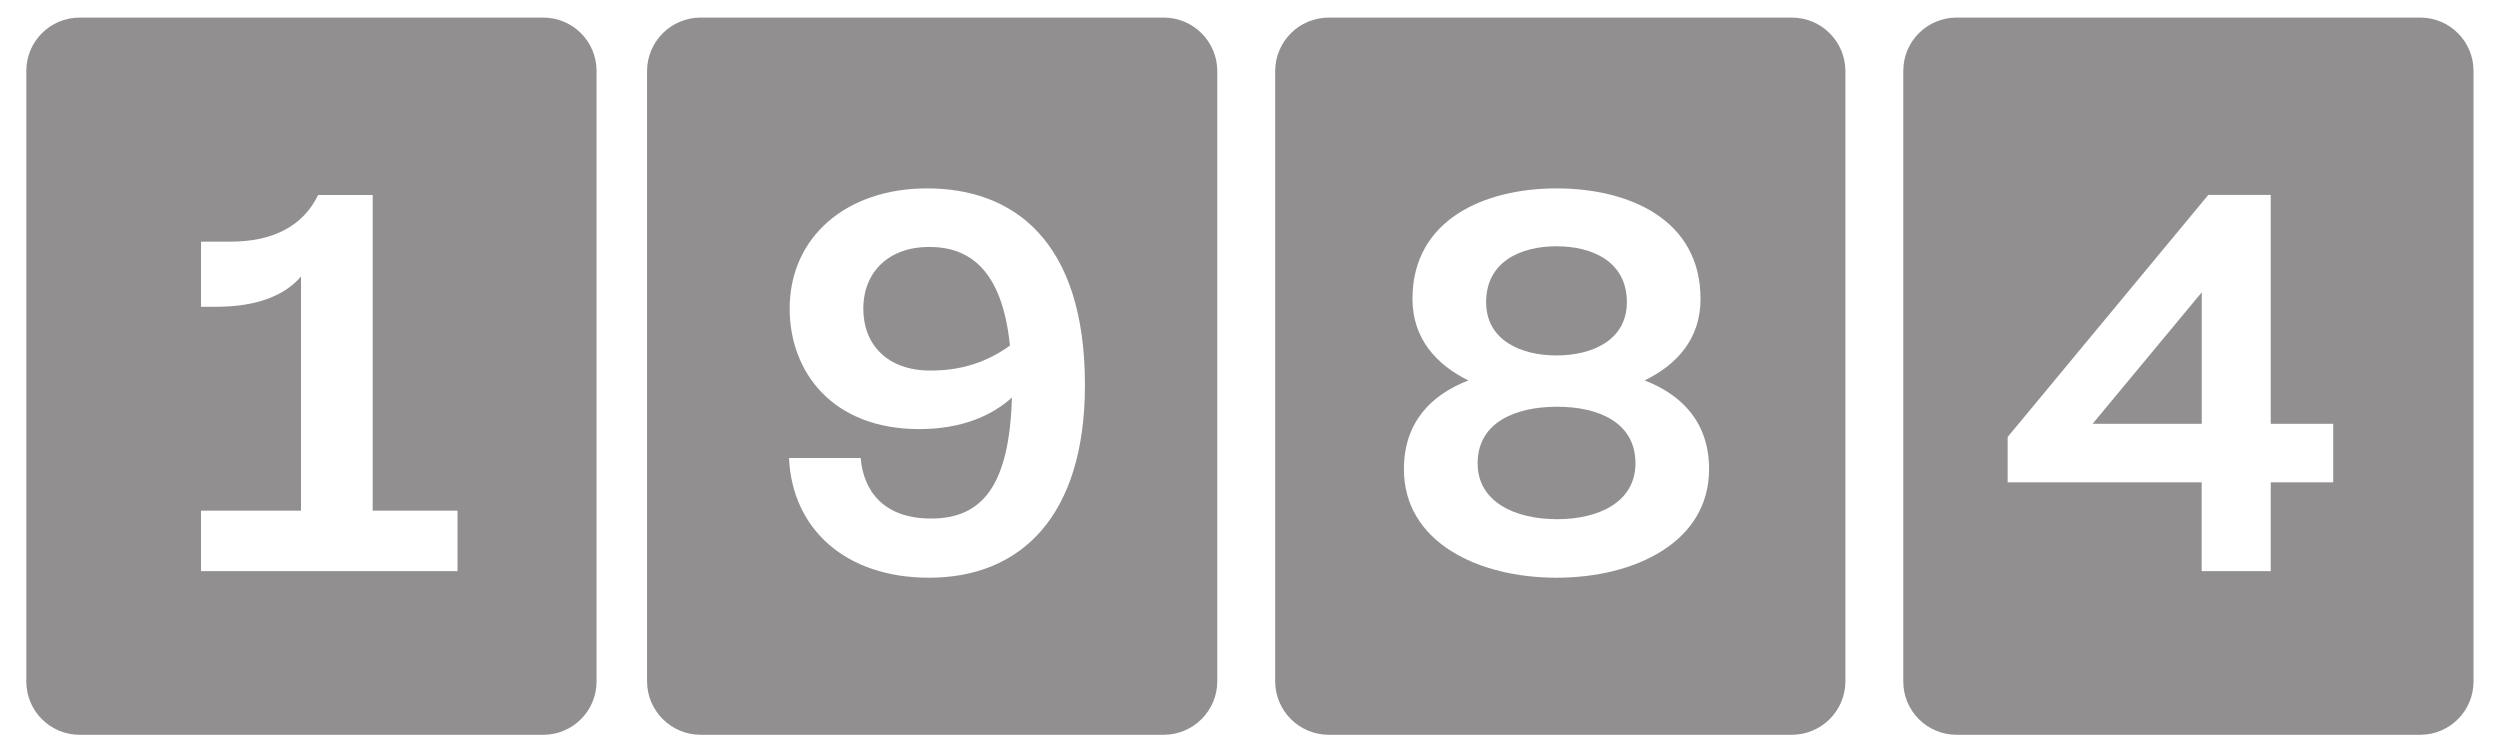
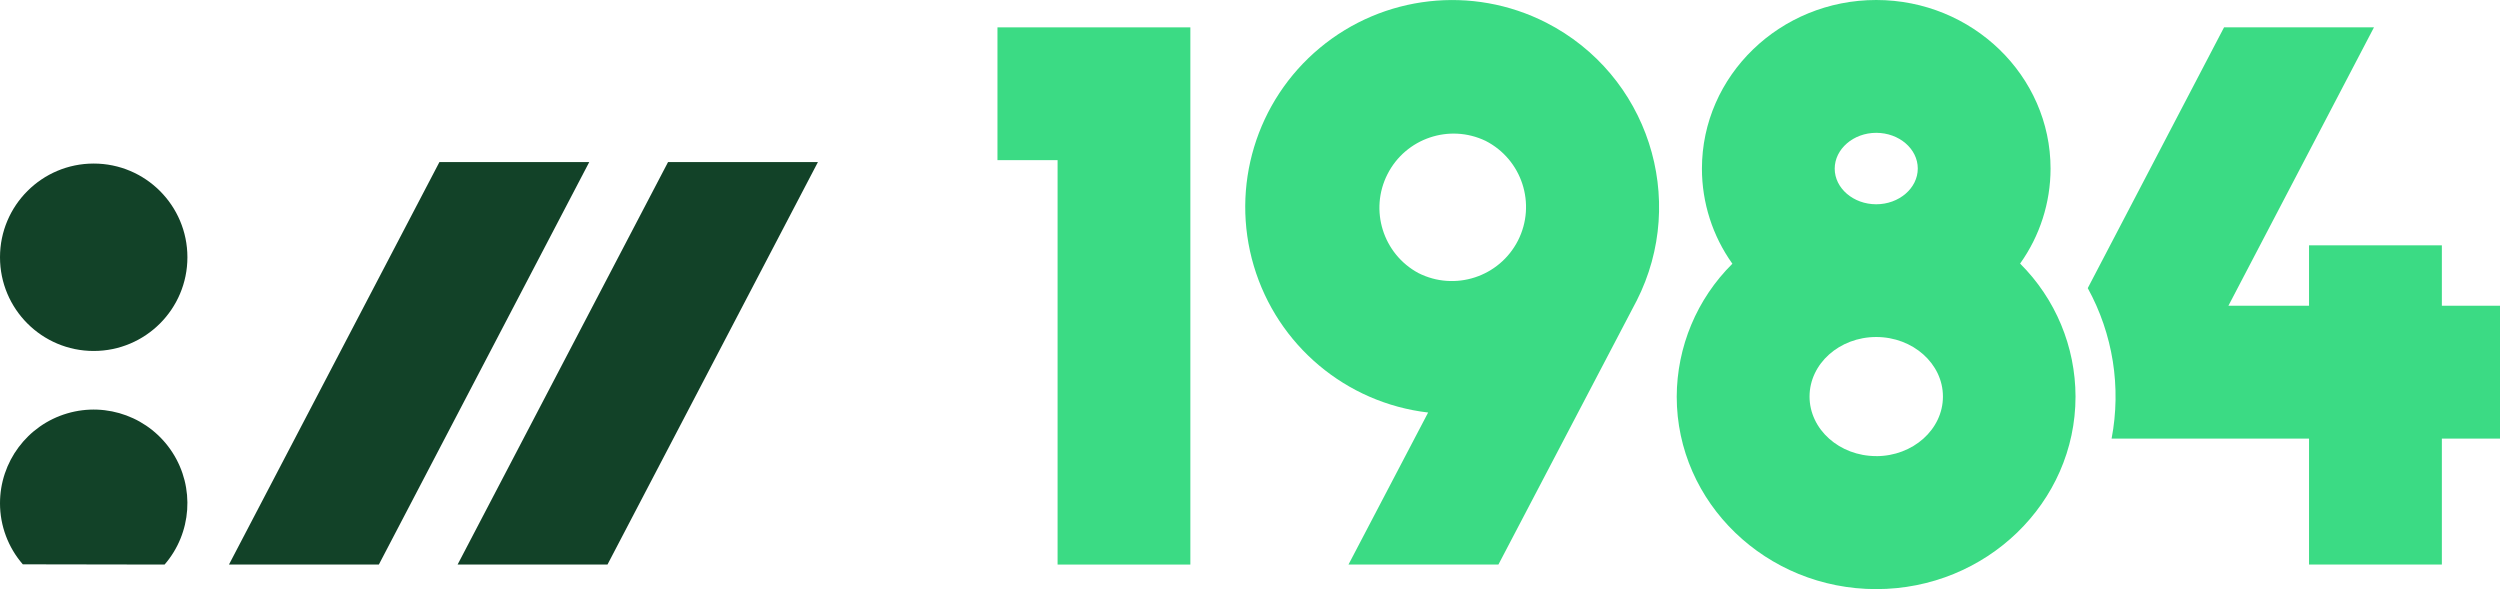
- <svg xmlns="http://www.w3.org/2000/svg" version="1.1" viewBox="0 0 285 85" xml:space="preserve">
+ <svg xmlns="http://www.w3.org/2000/svg" viewBox="0 0 533.6 125.71">
  <defs>
-     <clipPath id="clipPath44">
-       <path d="m0 144h252v-144h-252z" />
-     </clipPath>
+     <style>.cls-1{fill:#124228;}.cls-2{fill:#3bdb84;}</style>
  </defs>
-   <g transform="matrix(1.3333 0 0 -1.3333 0 192)" opacity=".5">
-     <g transform="translate(-18.566 39.081)">
-       <g clip-path="url(#clipPath44)">
-         <g transform="translate(98.004 83.81)">
-           <path d="m0 0c-3.374 0-5.623-2.081-5.623-5.286 0-3.092 2.08-5.286 5.735-5.286 2.7 0 4.836 0.731 6.804 2.137-0.674 6.523-3.486 8.435-6.916 8.435" fill="#231f20" />
-         </g>
-         <g transform="translate(98.004 55.526)">
-           <path d="m0 0c-7.085 0-11.696 4.105-11.977 10.234h6.129c0.225-2.699 1.856-5.173 6.017-5.173 4.386 0 6.691 2.811 6.916 10.346-1.743-1.574-4.33-2.699-7.928-2.699-7.479 0-11.078 4.949-11.078 10.291 0 6.129 4.836 10.29 11.752 10.29 7.31 0 13.496-4.386 13.496-16.813 0-11.247-5.511-16.476-13.327-16.476m20.062 47.893h-39.595c-2.53 0-4.581-2.051-4.581-4.581v-52.16c0-2.529 2.051-4.58 4.581-4.58h39.595c2.529 0 4.58 2.051 4.58 4.58v52.16c0 2.53-2.051 4.581-4.58 4.581" fill="#231f20" />
-         </g>
-         <g transform="translate(151.71 70.146)">
-           <path d="m0 0c-3.599 0-6.804-1.35-6.804-4.836 0-3.318 3.205-4.78 6.804-4.78 3.543 0 6.692 1.462 6.692 4.78 0 3.486-3.149 4.836-6.692 4.836" fill="#231f20" />
-         </g>
-         <g transform="translate(57.685 56.088)">
-           <path d="m0 0h-21.93v5.173h8.547v20.019c-1.406-1.631-3.768-2.587-7.254-2.587h-1.293v5.567h2.53c3.543 0 6.186 1.293 7.479 3.992h4.667v-26.991h7.254zm7.334 47.33h-39.649c-2.515 0-4.554-2.038-4.554-4.553v-52.214c0-2.515 2.039-4.554 4.554-4.554h39.649c2.515 0 4.554 2.039 4.554 4.554v52.214c0 2.515-2.039 4.553-4.554 4.553" fill="#231f20" />
-         </g>
-         <g transform="translate(151.65 74.532)">
-           <path d="m0 0c3.037 0 6.017 1.293 6.017 4.555 0 3.486-2.98 4.779-6.017 4.779-3.036 0-6.017-1.293-6.017-4.779 0-3.262 2.981-4.555 6.017-4.555" fill="#231f20" />
-         </g>
-         <g transform="translate(206.82 68.684)">
-           <path d="m0 0v11.246l-9.335-11.246z" fill="#231f20" />
-         </g>
-         <g transform="translate(218.06 63.68)">
-           <path d="m0 0h-5.342v-7.591h-5.904v7.591h-16.589v3.88l17.151 20.693h5.342v-19.568h5.342zm7.445 39.739h-39.651c-2.515 0-4.553-2.038-4.553-4.553v-52.215c0-2.515 2.038-4.553 4.553-4.553h39.651c2.514 0 4.552 2.038 4.552 4.553v52.215c0 2.515-2.038 4.553-4.552 4.553" fill="#231f20" />
-         </g>
-         <g transform="translate(151.65 55.526)">
-           <path d="m0 0c-6.692 0-13.046 3.036-13.046 9.278 0 3.993 2.306 6.354 5.511 7.591-2.755 1.35-4.78 3.599-4.78 6.973 0 6.804 6.186 9.447 12.315 9.447 6.185 0 12.315-2.643 12.315-9.447 0-3.43-2.025-5.623-4.78-6.973 3.205-1.237 5.511-3.598 5.511-7.591 0-6.242-6.354-9.278-13.046-9.278m20.121 47.893h-39.594c-2.53 0-4.581-2.052-4.581-4.582v-52.158c0-2.53 2.051-4.581 4.581-4.581h39.594c2.53 0 4.581 2.051 4.581 4.581v52.158c0 2.53-2.051 4.582-4.581 4.582" fill="#231f20" />
-         </g>
-       </g>
+   <g id="Layer_2" data-name="Layer 2">
+     <g id="Layer_1-2" data-name="Layer 1">
+       <polygon class="cls-1" points="80.86 120.5 48.87 120.5 93.79 34.59 125.77 34.59 80.86 120.5" />
+       <polygon class="cls-1" points="129.66 120.5 97.67 120.5 142.59 34.59 174.58 34.59 129.66 120.5" />
+       <polygon class="cls-2" points="254.07 5.84 212.9 5.84 212.9 34.18 225.73 34.18 225.73 120.5 254.07 120.5 254.07 5.84 254.07 5.84" />
+       <path class="cls-2" d="M330,4.82a44.17,44.17,0,1,0-25.18,83.23l-17,32.45h32l29.41-56.13h0a1,1,0,0,0,.08-.14A44.21,44.21,0,0,0,330,4.82ZM302.72,58.27a15.83,15.83,0,0,1,14.37-28.2h0A15.84,15.84,0,0,1,324,51.34l0,0A15.84,15.84,0,0,1,302.72,58.27Z" />
+       <circle class="cls-1" cx="20" cy="54.91" r="20" />
+       <path class="cls-1" d="M35.13,120.5A20,20,0,1,0,0,107.45a19.87,19.87,0,0,0,4.87,13Z" />
+       <path class="cls-2" d="M521.19,65.26V52.37H492.84V65.26H475.63L506.7,5.84h-32L445.61,61.5a48,48,0,0,1,5.09,32.11h42.14V120.5h28.35V93.61H533.6V65.26Z" />
+       <path class="cls-2" d="M431.17,56.26A34.94,34.94,0,0,0,437.67,36c0-19.83-16.69-36-37.21-36s-37.2,16.14-37.2,36a34.94,34.94,0,0,0,6.5,20.29,40.12,40.12,0,0,0-11.88,28.39c0,22.64,19.11,41.06,42.58,41.06S443,107.29,443,84.65A40.11,40.11,0,0,0,431.17,56.26ZM400.46,28.35c4.89,0,8.87,3.42,8.87,7.62s-4,7.63-8.87,7.63S391.6,40.18,391.6,36,395.58,28.35,400.46,28.35Zm0,69c-7.84,0-14.23-5.7-14.23-12.71s6.39-12.71,14.23-12.71,14.24,5.7,14.24,12.71S408.31,97.36,400.46,97.36Z" />
    </g>
  </g>
</svg>
